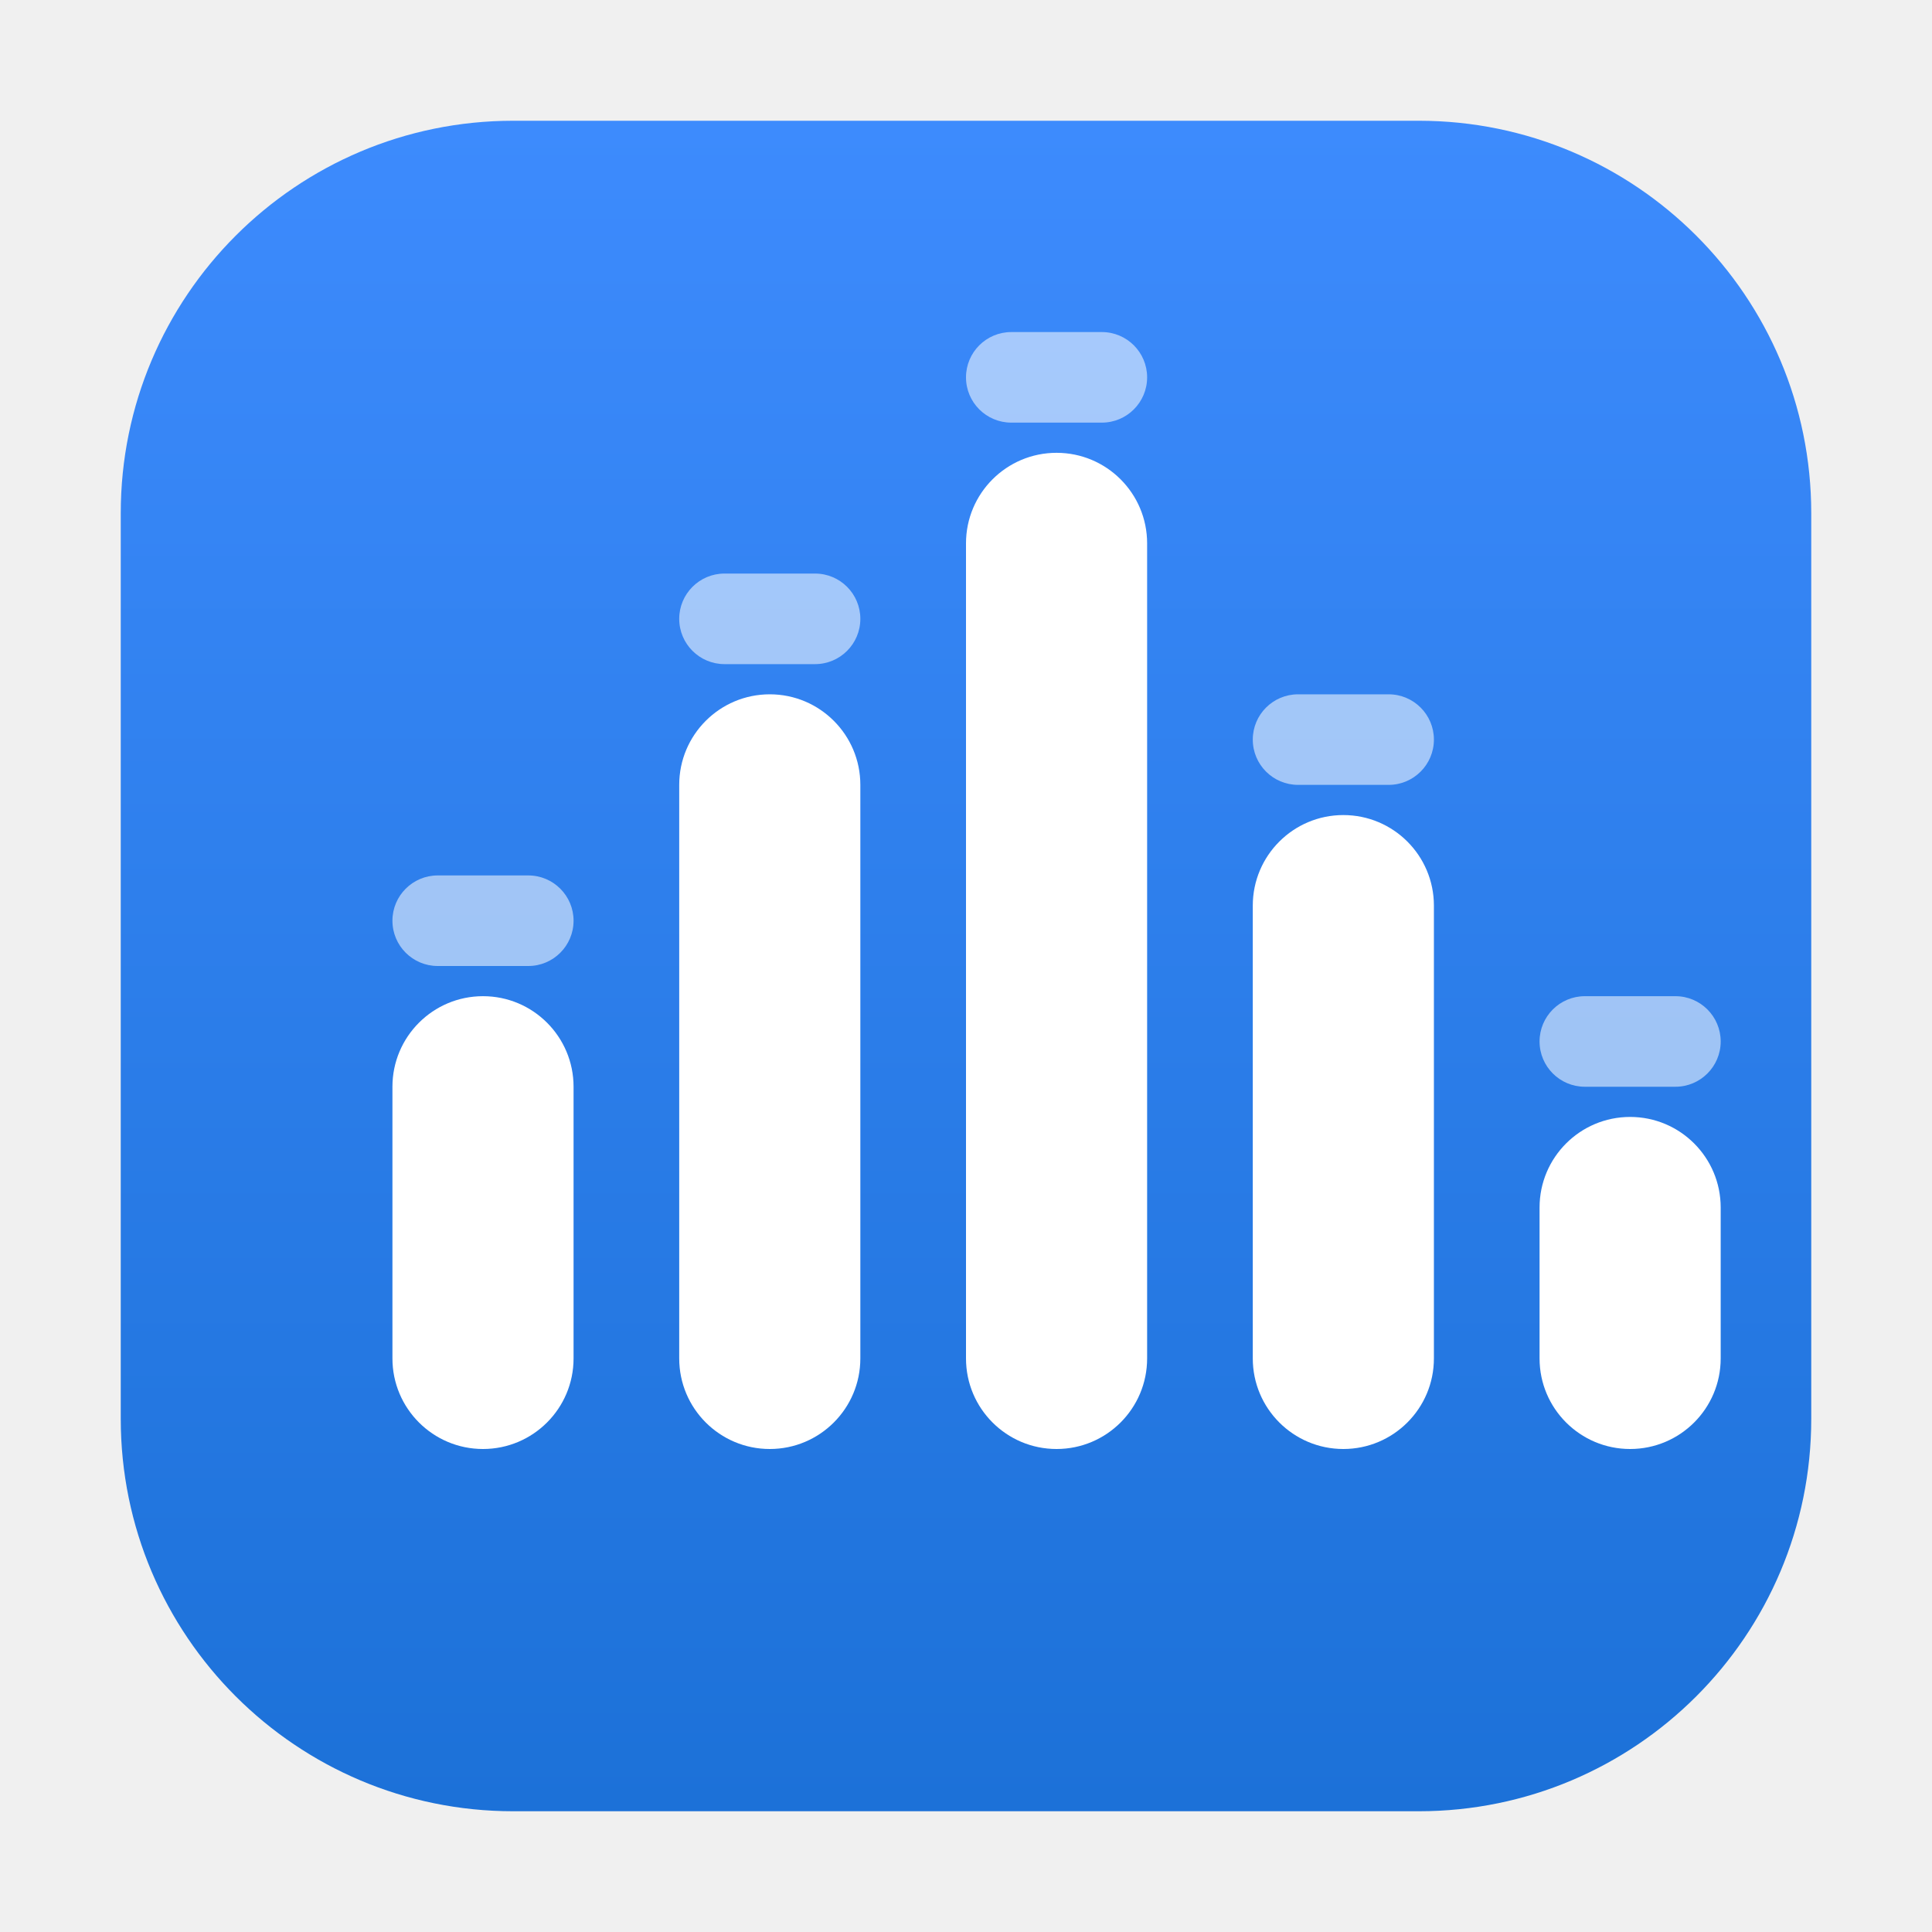
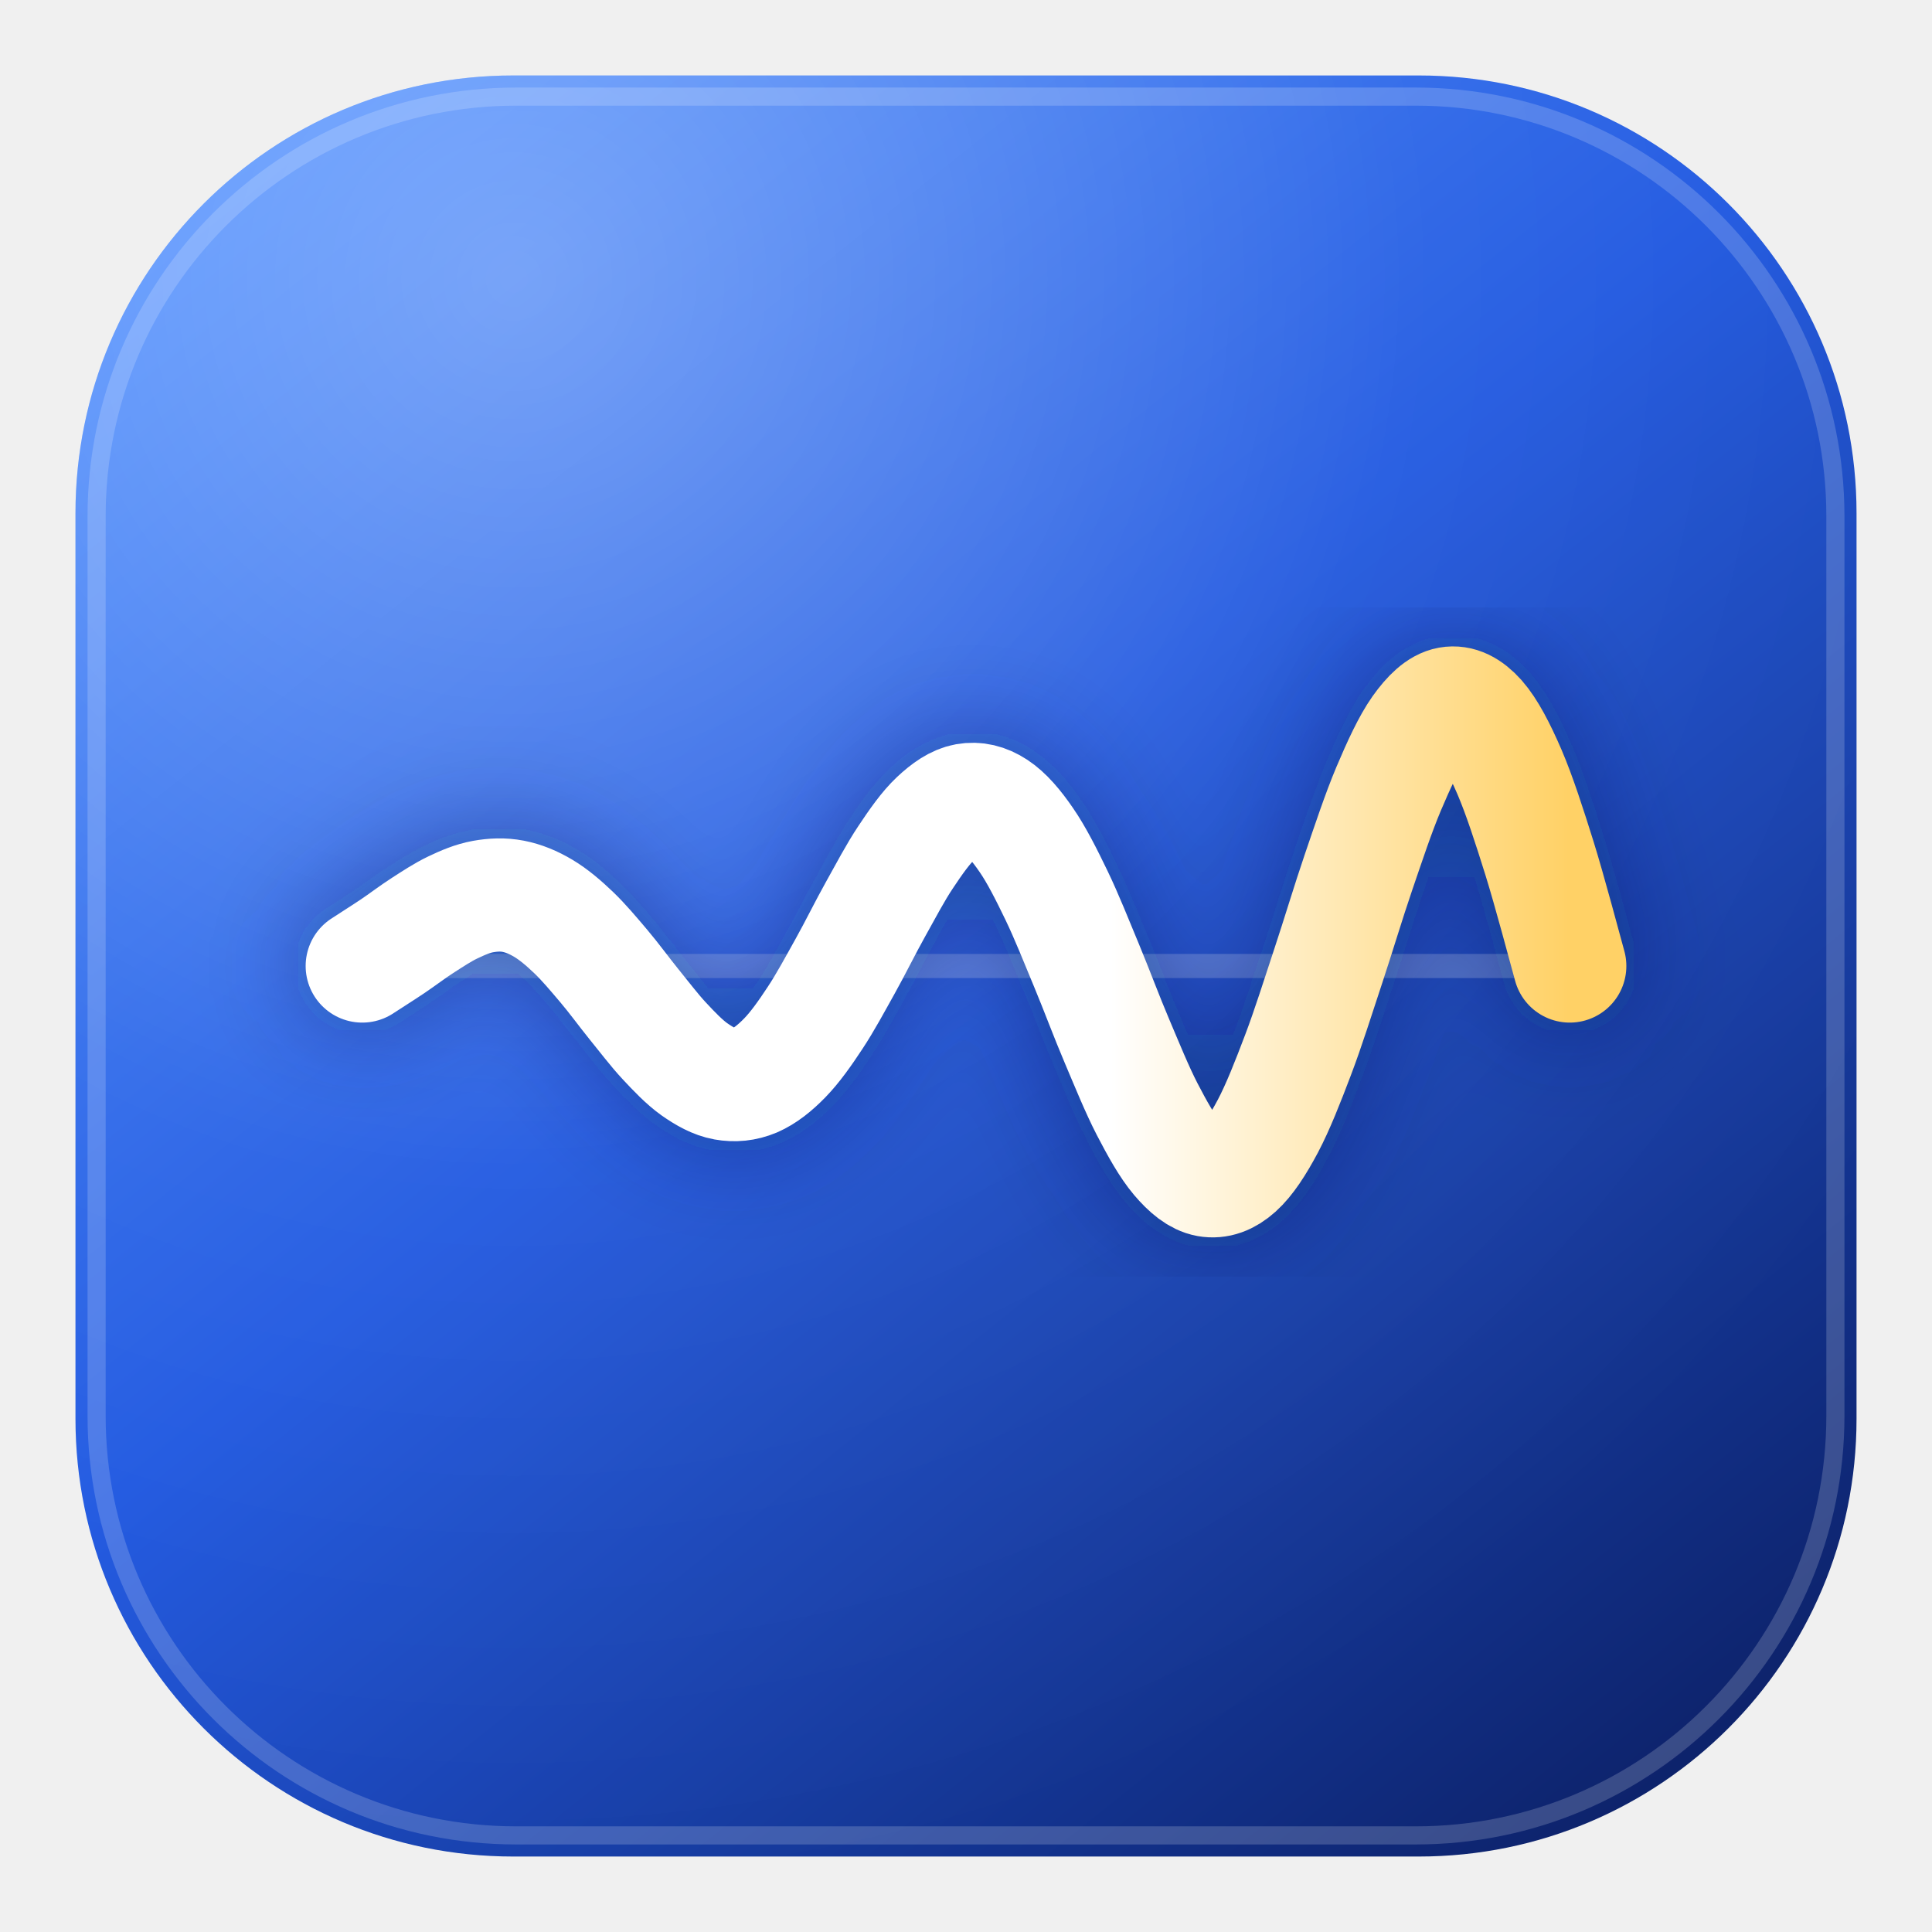
<svg xmlns="http://www.w3.org/2000/svg" width="128" height="128" viewBox="0 0 128 128">
  <defs>
-     <linearGradient id="tile" x1="0" y1="0" x2="0" y2="1">
-       <stop offset="0" stop-color="#3d8bfd" />
-       <stop offset="1" stop-color="#1c71d8" />
+     <linearGradient id="tile" x1="0.1" y1="0" x2="0.9" y2="1">
+       <stop offset="0" stop-color="#4b8dff" />
+       <stop offset="0.45" stop-color="#2058e0" />
+       <stop offset="1" stop-color="#0c1f63" />
    </linearGradient>
+     <radialGradient id="gloss" cx="0.25" cy="0.12" r="0.9">
+       <stop offset="0" stop-color="#ffffff" stop-opacity="0.30" />
+       <stop offset="0.55" stop-color="#ffffff" stop-opacity="0.05" />
+       <stop offset="1" stop-color="#ffffff" stop-opacity="0" />
+     </radialGradient>
+     <linearGradient id="wave" x1="0" y1="0" x2="1" y2="0">
+       <stop offset="0" stop-color="#ffffff" />
+       <stop offset="0.62" stop-color="#ffffff" />
+       <stop offset="1" stop-color="#ffd166" />
+     </linearGradient>
+     <filter id="soft" x="-20%" y="-20%" width="140%" height="140%">
+       <feGaussianBlur stdDeviation="3.2" />
+     </filter>
  </defs>
-   <rect x="8" y="8" width="112" height="112" rx="26" fill="url(#tile)" />
-   <g fill="#ffffff">
-     <rect x="26" y="66" width="12" height="30" rx="6" />
-     <rect x="45" y="46" width="12" height="50" rx="6" />
-     <rect x="64" y="30" width="12" height="66" rx="6" />
-     <rect x="83" y="54" width="12" height="42" rx="6" />
-     <rect x="102" y="74" width="12" height="22" rx="6" />
-   </g>
-   <g fill="#ffffff" opacity="0.55">
-     <rect x="26" y="58" width="12" height="6" rx="3" />
-     <rect x="45" y="38" width="12" height="6" rx="3" />
-     <rect x="64" y="22" width="12" height="6" rx="3" />
-     <rect x="83" y="46" width="12" height="6" rx="3" />
-     <rect x="102" y="66" width="12" height="6" rx="3" />
-   </g>
+   <rect x="5" y="5" width="118" height="118" rx="29" fill="url(#tile)" />
+   <rect x="5" y="5" width="118" height="118" rx="29" fill="url(#gloss)" />
+   <rect x="6.4" y="6.4" width="115.2" height="115.2" rx="27.8" fill="none" stroke="#ffffff" stroke-opacity="0.18" stroke-width="1.2" />
+   <line x1="24" y1="64" x2="104" y2="64" stroke="#ffffff" stroke-opacity="0.22" stroke-width="1.6" stroke-linecap="round" />
+   <path d="M 24.00 64.00 C 24.33 63.78, 25.33 63.15, 26.00 62.70 C 26.67 62.25, 27.33 61.74, 28.00 61.31 C 28.67 60.88, 29.33 60.44, 30.00 60.12 C 30.67 59.80, 31.33 59.52, 32.00 59.40 C 32.67 59.28, 33.33 59.25, 34.00 59.38 C 34.67 59.51, 35.33 59.78, 36.00 60.18 C 36.67 60.58, 37.33 61.14, 38.00 61.78 C 38.67 62.42, 39.33 63.21, 40.00 64.00 C 40.67 64.79, 41.33 65.70, 42.00 66.53 C 42.67 67.35, 43.33 68.23, 44.00 68.95 C 44.67 69.67, 45.33 70.36, 46.00 70.84 C 46.67 71.31, 47.33 71.68, 48.00 71.80 C 48.67 71.92, 49.33 71.86, 50.00 71.58 C 50.67 71.29, 51.33 70.77, 52.00 70.08 C 52.67 69.39, 53.33 68.46, 54.00 67.44 C 54.67 66.43, 55.33 65.20, 56.00 64.00 C 56.67 62.80, 57.33 61.45, 58.00 60.25 C 58.67 59.05, 59.33 57.79, 60.00 56.79 C 60.67 55.78, 61.33 54.84, 62.00 54.21 C 62.67 53.58, 63.33 53.12, 64.00 53.00 C 64.67 52.88, 65.33 53.03, 66.00 53.47 C 66.67 53.91, 67.33 54.68, 68.00 55.66 C 68.67 56.63, 69.33 57.94, 70.00 59.33 C 70.67 60.72, 71.33 62.39, 72.00 64.00 C 72.67 65.61, 73.33 67.40, 74.00 68.97 C 74.67 70.55, 75.33 72.18, 76.00 73.48 C 76.67 74.77, 77.33 75.96, 78.00 76.75 C 78.67 77.54, 79.33 78.08, 80.00 78.20 C 80.67 78.32, 81.33 78.09, 82.00 77.49 C 82.67 76.89, 83.33 75.87, 84.00 74.61 C 84.67 73.34, 85.33 71.66, 86.00 69.89 C 86.67 68.13, 87.33 66.02, 88.00 64.00 C 88.67 61.98, 89.33 59.76, 90.00 57.80 C 90.67 55.84, 91.33 53.85, 92.00 52.26 C 92.67 50.68, 93.33 49.24, 94.00 48.29 C 94.67 47.35, 95.33 46.72, 96.00 46.60 C 96.67 46.48, 97.33 46.80, 98.00 47.55 C 98.67 48.31, 99.33 49.58, 100.00 51.13 C 100.67 52.69, 101.33 54.74, 102.00 56.88 C 102.67 59.03, 103.67 62.81, 104.00 64.00" fill="none" stroke="#0a1c52" stroke-opacity="0.35" stroke-width="9" stroke-linecap="round" filter="url(#soft)" />
+   <path d="M 24.00 64.00 C 24.33 63.78, 25.33 63.15, 26.00 62.70 C 26.67 62.25, 27.33 61.74, 28.00 61.31 C 28.67 60.88, 29.33 60.44, 30.00 60.12 C 30.67 59.80, 31.33 59.52, 32.00 59.40 C 32.67 59.28, 33.33 59.25, 34.00 59.38 C 34.67 59.51, 35.33 59.78, 36.00 60.18 C 36.67 60.58, 37.33 61.14, 38.00 61.78 C 38.67 62.42, 39.33 63.21, 40.00 64.00 C 40.67 64.79, 41.33 65.70, 42.00 66.53 C 42.67 67.35, 43.33 68.23, 44.00 68.95 C 44.67 69.67, 45.33 70.36, 46.00 70.84 C 46.67 71.31, 47.33 71.68, 48.00 71.80 C 48.67 71.92, 49.33 71.86, 50.00 71.58 C 50.67 71.29, 51.33 70.77, 52.00 70.08 C 52.67 69.39, 53.33 68.46, 54.00 67.44 C 54.67 66.43, 55.33 65.20, 56.00 64.00 C 56.67 62.80, 57.33 61.45, 58.00 60.25 C 58.67 59.05, 59.33 57.79, 60.00 56.79 C 60.67 55.78, 61.33 54.84, 62.00 54.21 C 62.67 53.58, 63.33 53.12, 64.00 53.00 C 64.67 52.88, 65.33 53.03, 66.00 53.47 C 66.67 53.91, 67.33 54.68, 68.00 55.66 C 68.67 56.63, 69.33 57.94, 70.00 59.33 C 70.67 60.72, 71.33 62.39, 72.00 64.00 C 72.67 65.61, 73.33 67.40, 74.00 68.97 C 74.67 70.55, 75.33 72.18, 76.00 73.48 C 76.67 74.77, 77.33 75.96, 78.00 76.75 C 78.67 77.54, 79.33 78.08, 80.00 78.20 C 80.67 78.32, 81.33 78.09, 82.00 77.49 C 82.67 76.89, 83.33 75.87, 84.00 74.61 C 84.67 73.34, 85.33 71.66, 86.00 69.89 C 86.67 68.13, 87.33 66.02, 88.00 64.00 C 88.67 61.98, 89.33 59.76, 90.00 57.80 C 90.67 55.84, 91.33 53.85, 92.00 52.26 C 92.67 50.68, 93.33 49.24, 94.00 48.29 C 94.67 47.35, 95.33 46.72, 96.00 46.60 C 96.67 46.48, 97.33 46.80, 98.00 47.55 C 98.67 48.31, 99.33 49.58, 100.00 51.13 C 100.67 52.69, 101.33 54.74, 102.00 56.88 C 102.67 59.03, 103.67 62.81, 104.00 64.00" fill="none" stroke="url(#wave)" stroke-width="7.5" stroke-linecap="round" stroke-linejoin="round" />
</svg>
